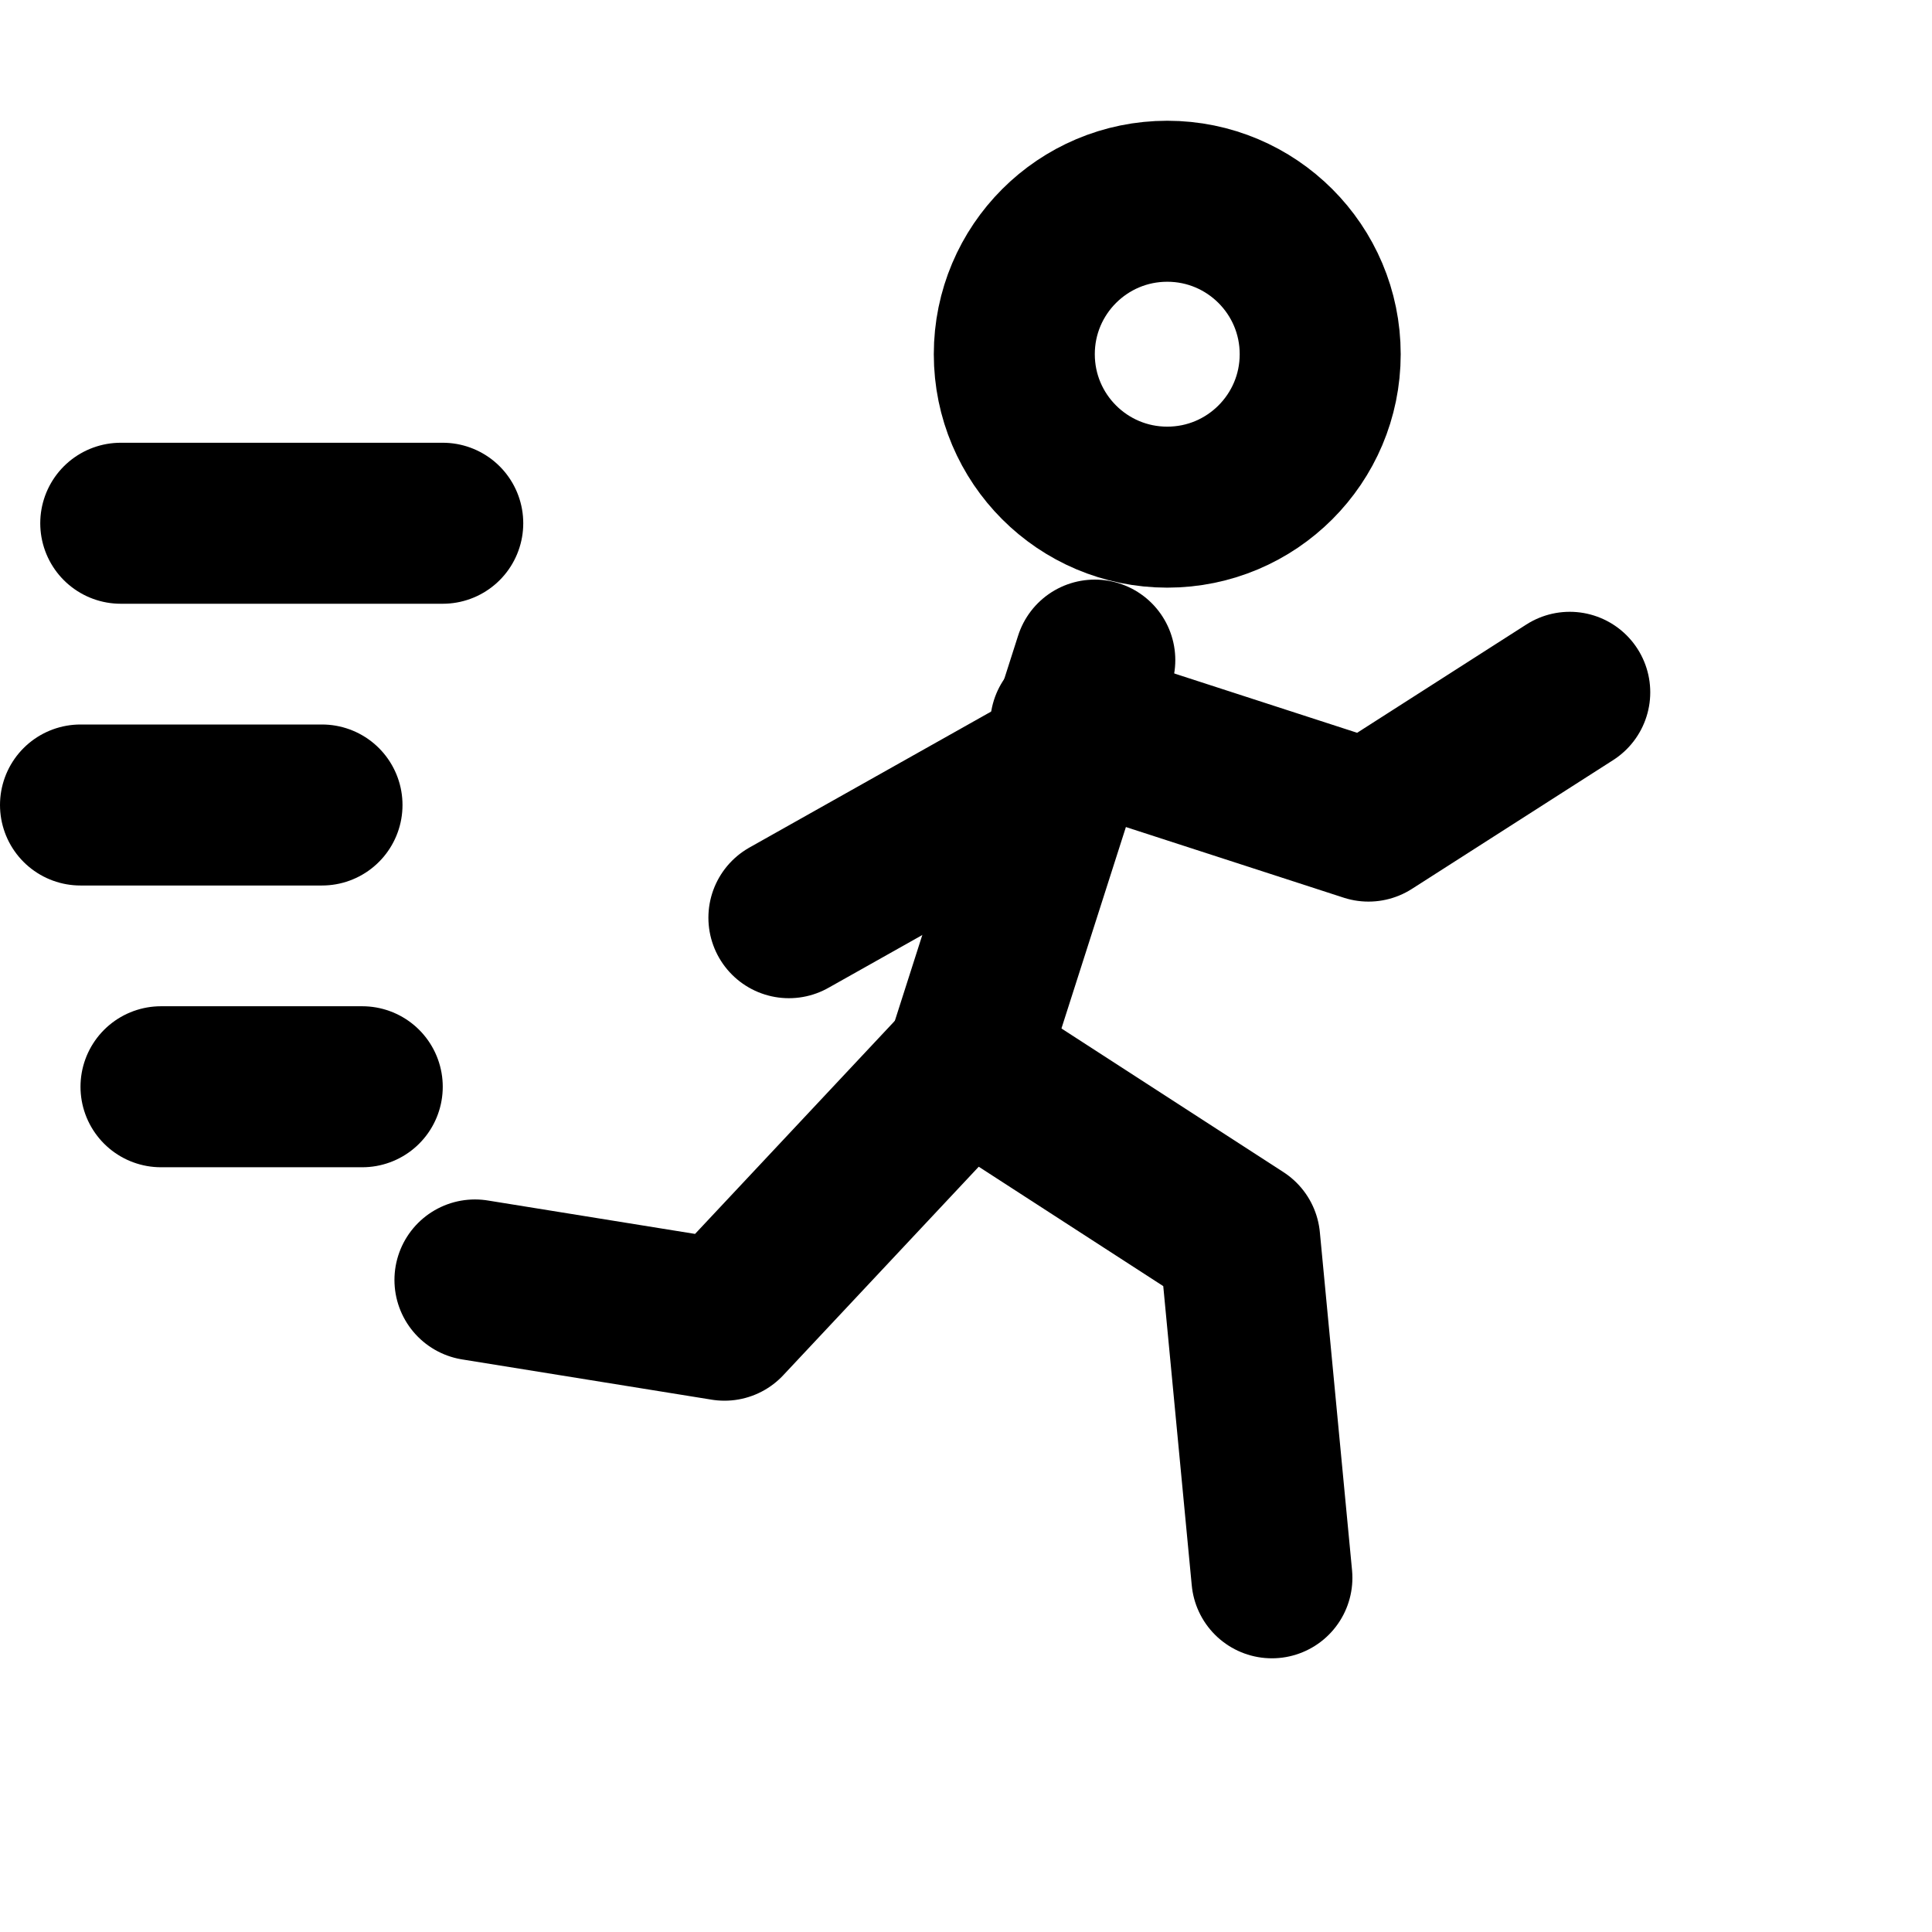
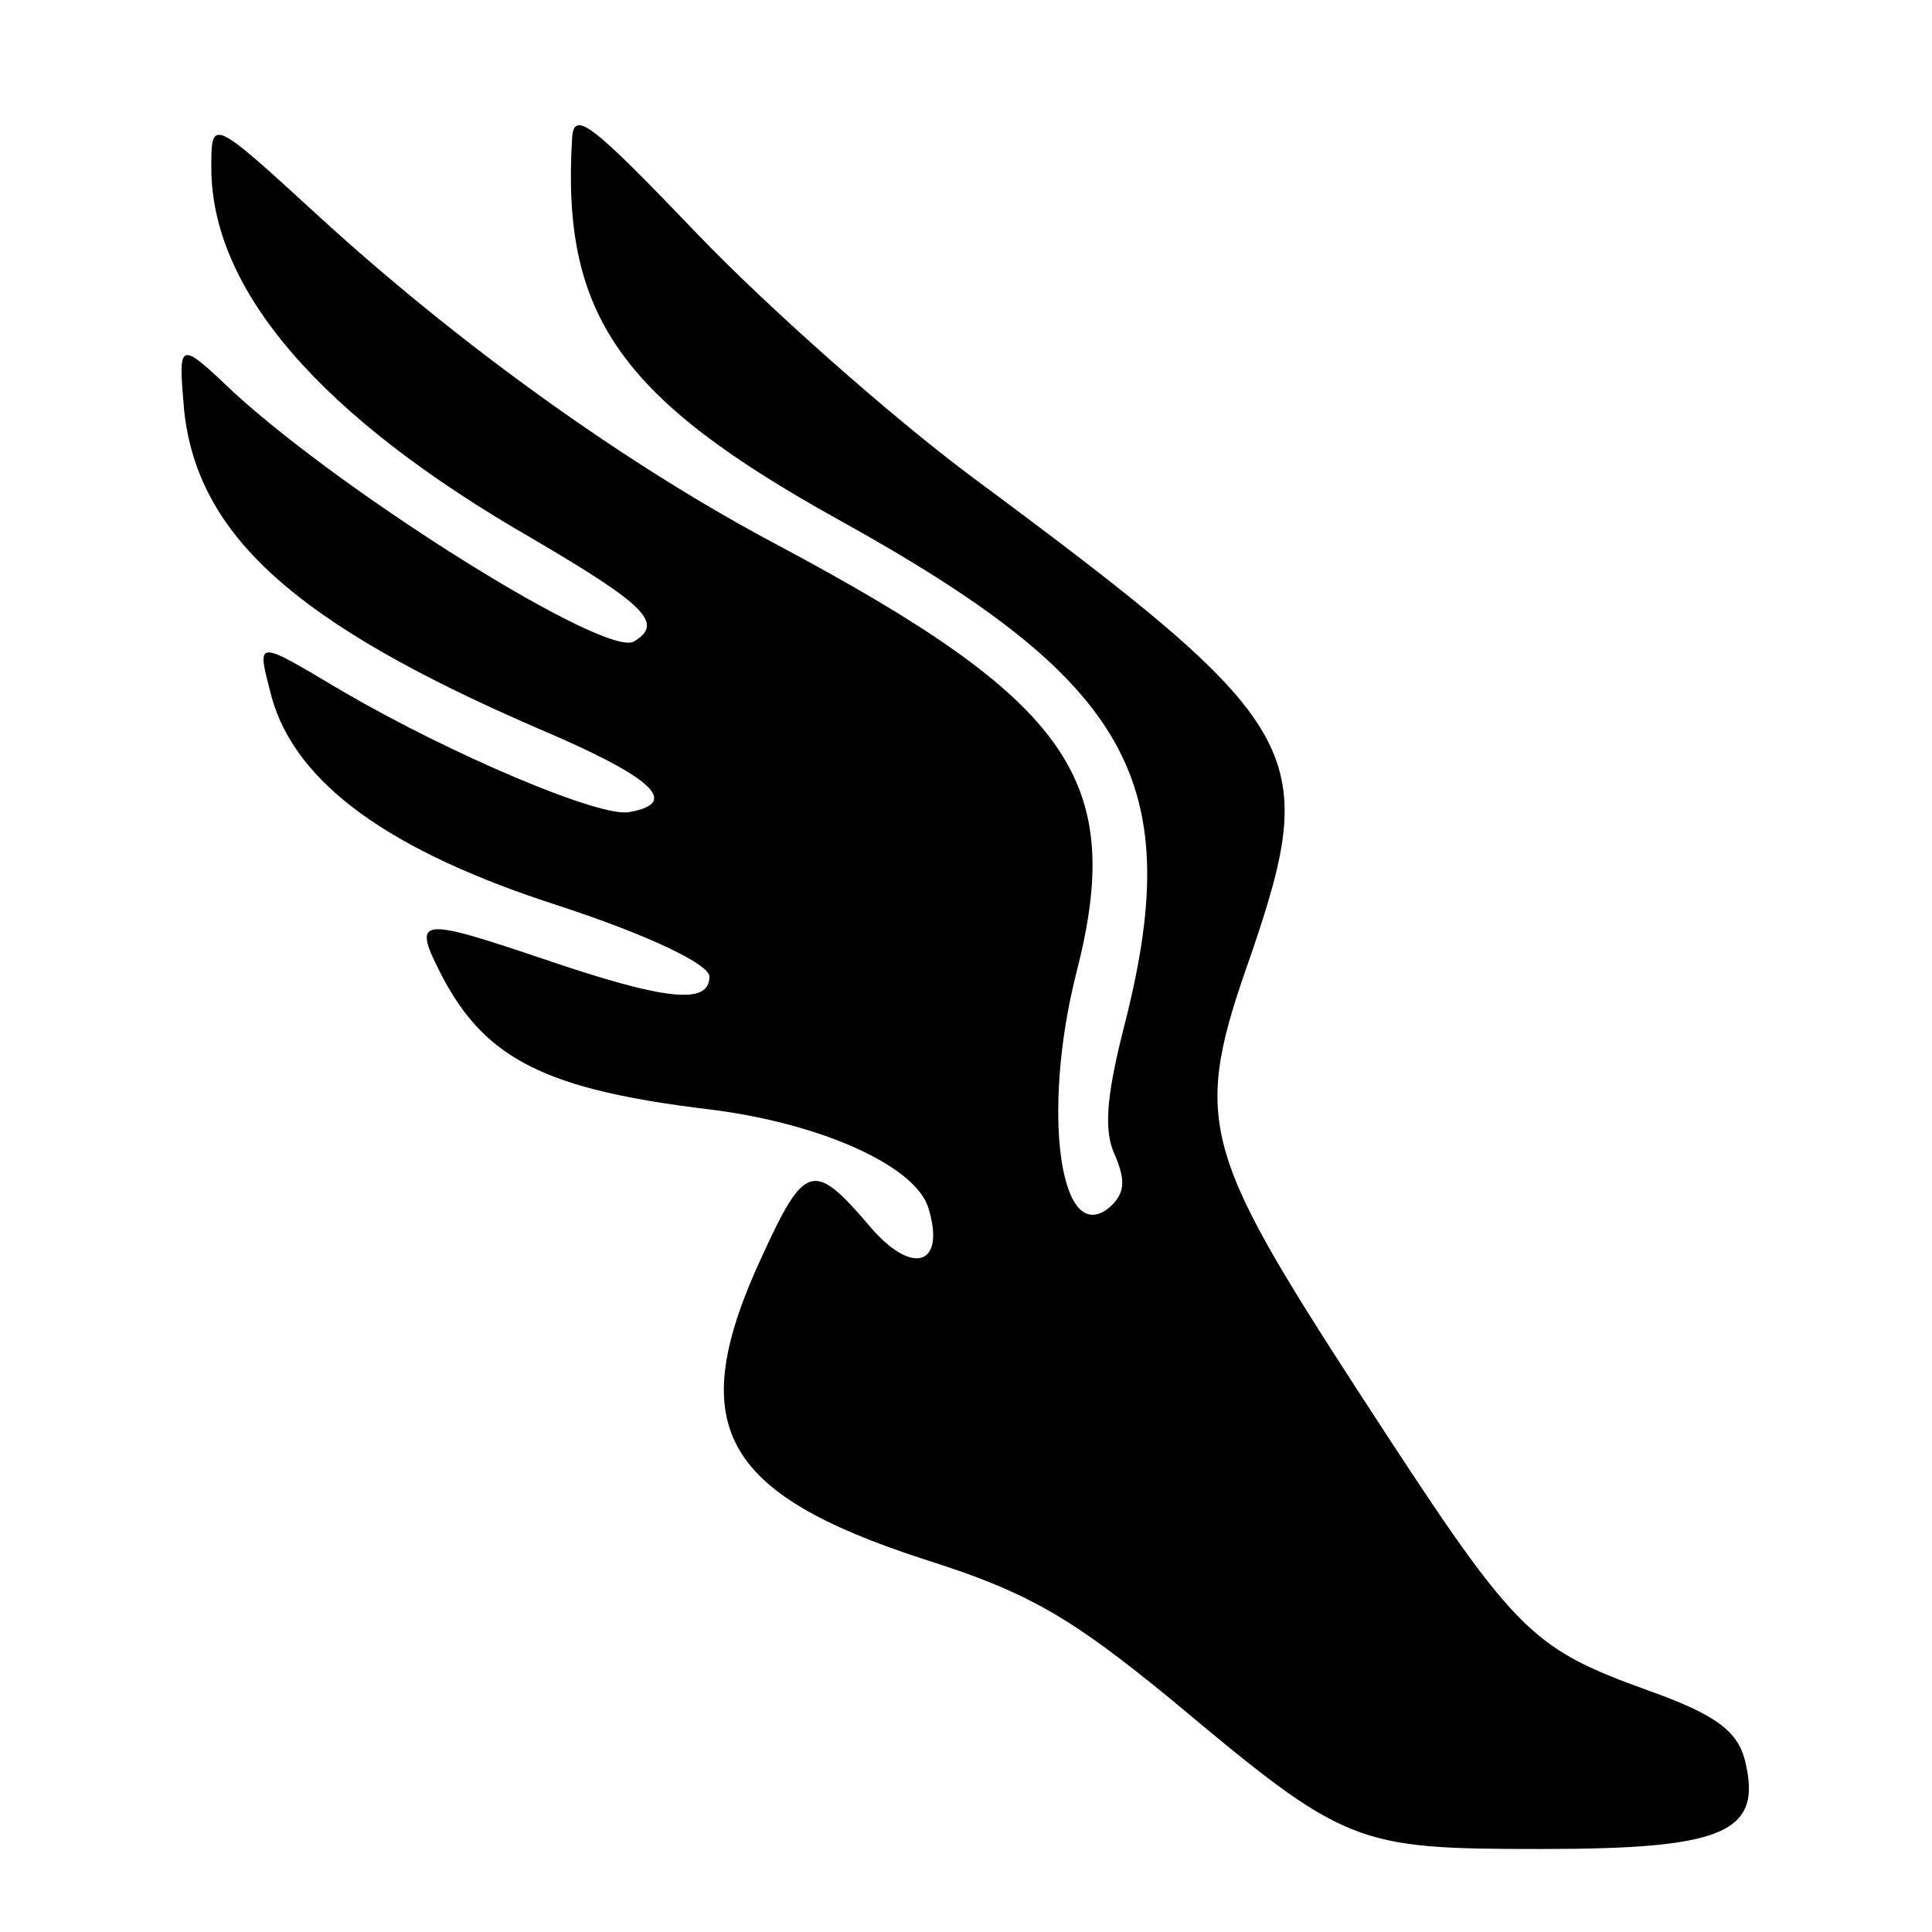
- <svg xmlns="http://www.w3.org/2000/svg" viewBox="0 0 24 24" width="24" height="24" fill="none" stroke="currentColor" stroke-width="2" stroke-linecap="round" stroke-linejoin="round">
-   <circle cx="14.5" cy="4.4" r="1.9" />
-   <path d="M13.6 8.2 12 13.2" />
-   <path d="M13.3 9 17 10.2 19.5 8.6" />
-   <path d="M13 9.6 9.8 11.4" />
-   <path d="M12 13.2 15.4 15.4 15.8 19.6" />
-   <path d="M12 13.2 9 16.4 5.9 15.9" />
-   <path d="M1.5 6.5h4" />
-   <path d="M1 10h3" />
-   <path d="M2 13.5h2.5" />
+ <svg xmlns="http://www.w3.org/2000/svg" viewBox="0 0 128 128" width="24" height="24" fill="currentColor">
+   <path transform="translate(0,128) scale(0.1,-0.1)" d="M379 1188 c-7 -117 32 -172 176 -252 195 -108 232 -174 189 -339 -11 -44 -13 -67 -5 -83 7 -17 6 -25 -4 -34 -33 -27 -45 64 -22 155 33 128 -3 180 -198 284 -100 53 -210 132 -303 217 -72 66 -72 66 -72 33 0 -81 72 -165 213 -246 75 -44 87 -56 67 -68 -18 -11 -188 95 -264 164 -38 36 -38 36 -34 -11 9 -83 74 -141 233 -210 78 -33 96 -50 62 -56 -19 -4 -118 38 -190 80 -59 35 -57 35 -47 -4 16 -57 78 -102 190 -138 61 -20 100 -39 100 -47 0 -19 -29 -16 -111 12 -83 28 -86 27 -66 -12 29 -55 69 -75 177 -88 73 -9 136 -37 145 -65 12 -39 -11 -46 -40 -11 -36 42 -42 40 -70 -21 -52 -112 -28 -157 107 -201 70 -22 98 -39 164 -93 116 -97 121 -99 246 -99 121 0 146 11 134 59 -5 19 -19 30 -64 46 -80 29 -88 38 -192 198 -105 162 -110 180 -71 290 46 135 36 152 -185 316 -55 41 -137 114 -182 161 -70 73 -82 83 -83 63z" />
</svg>
